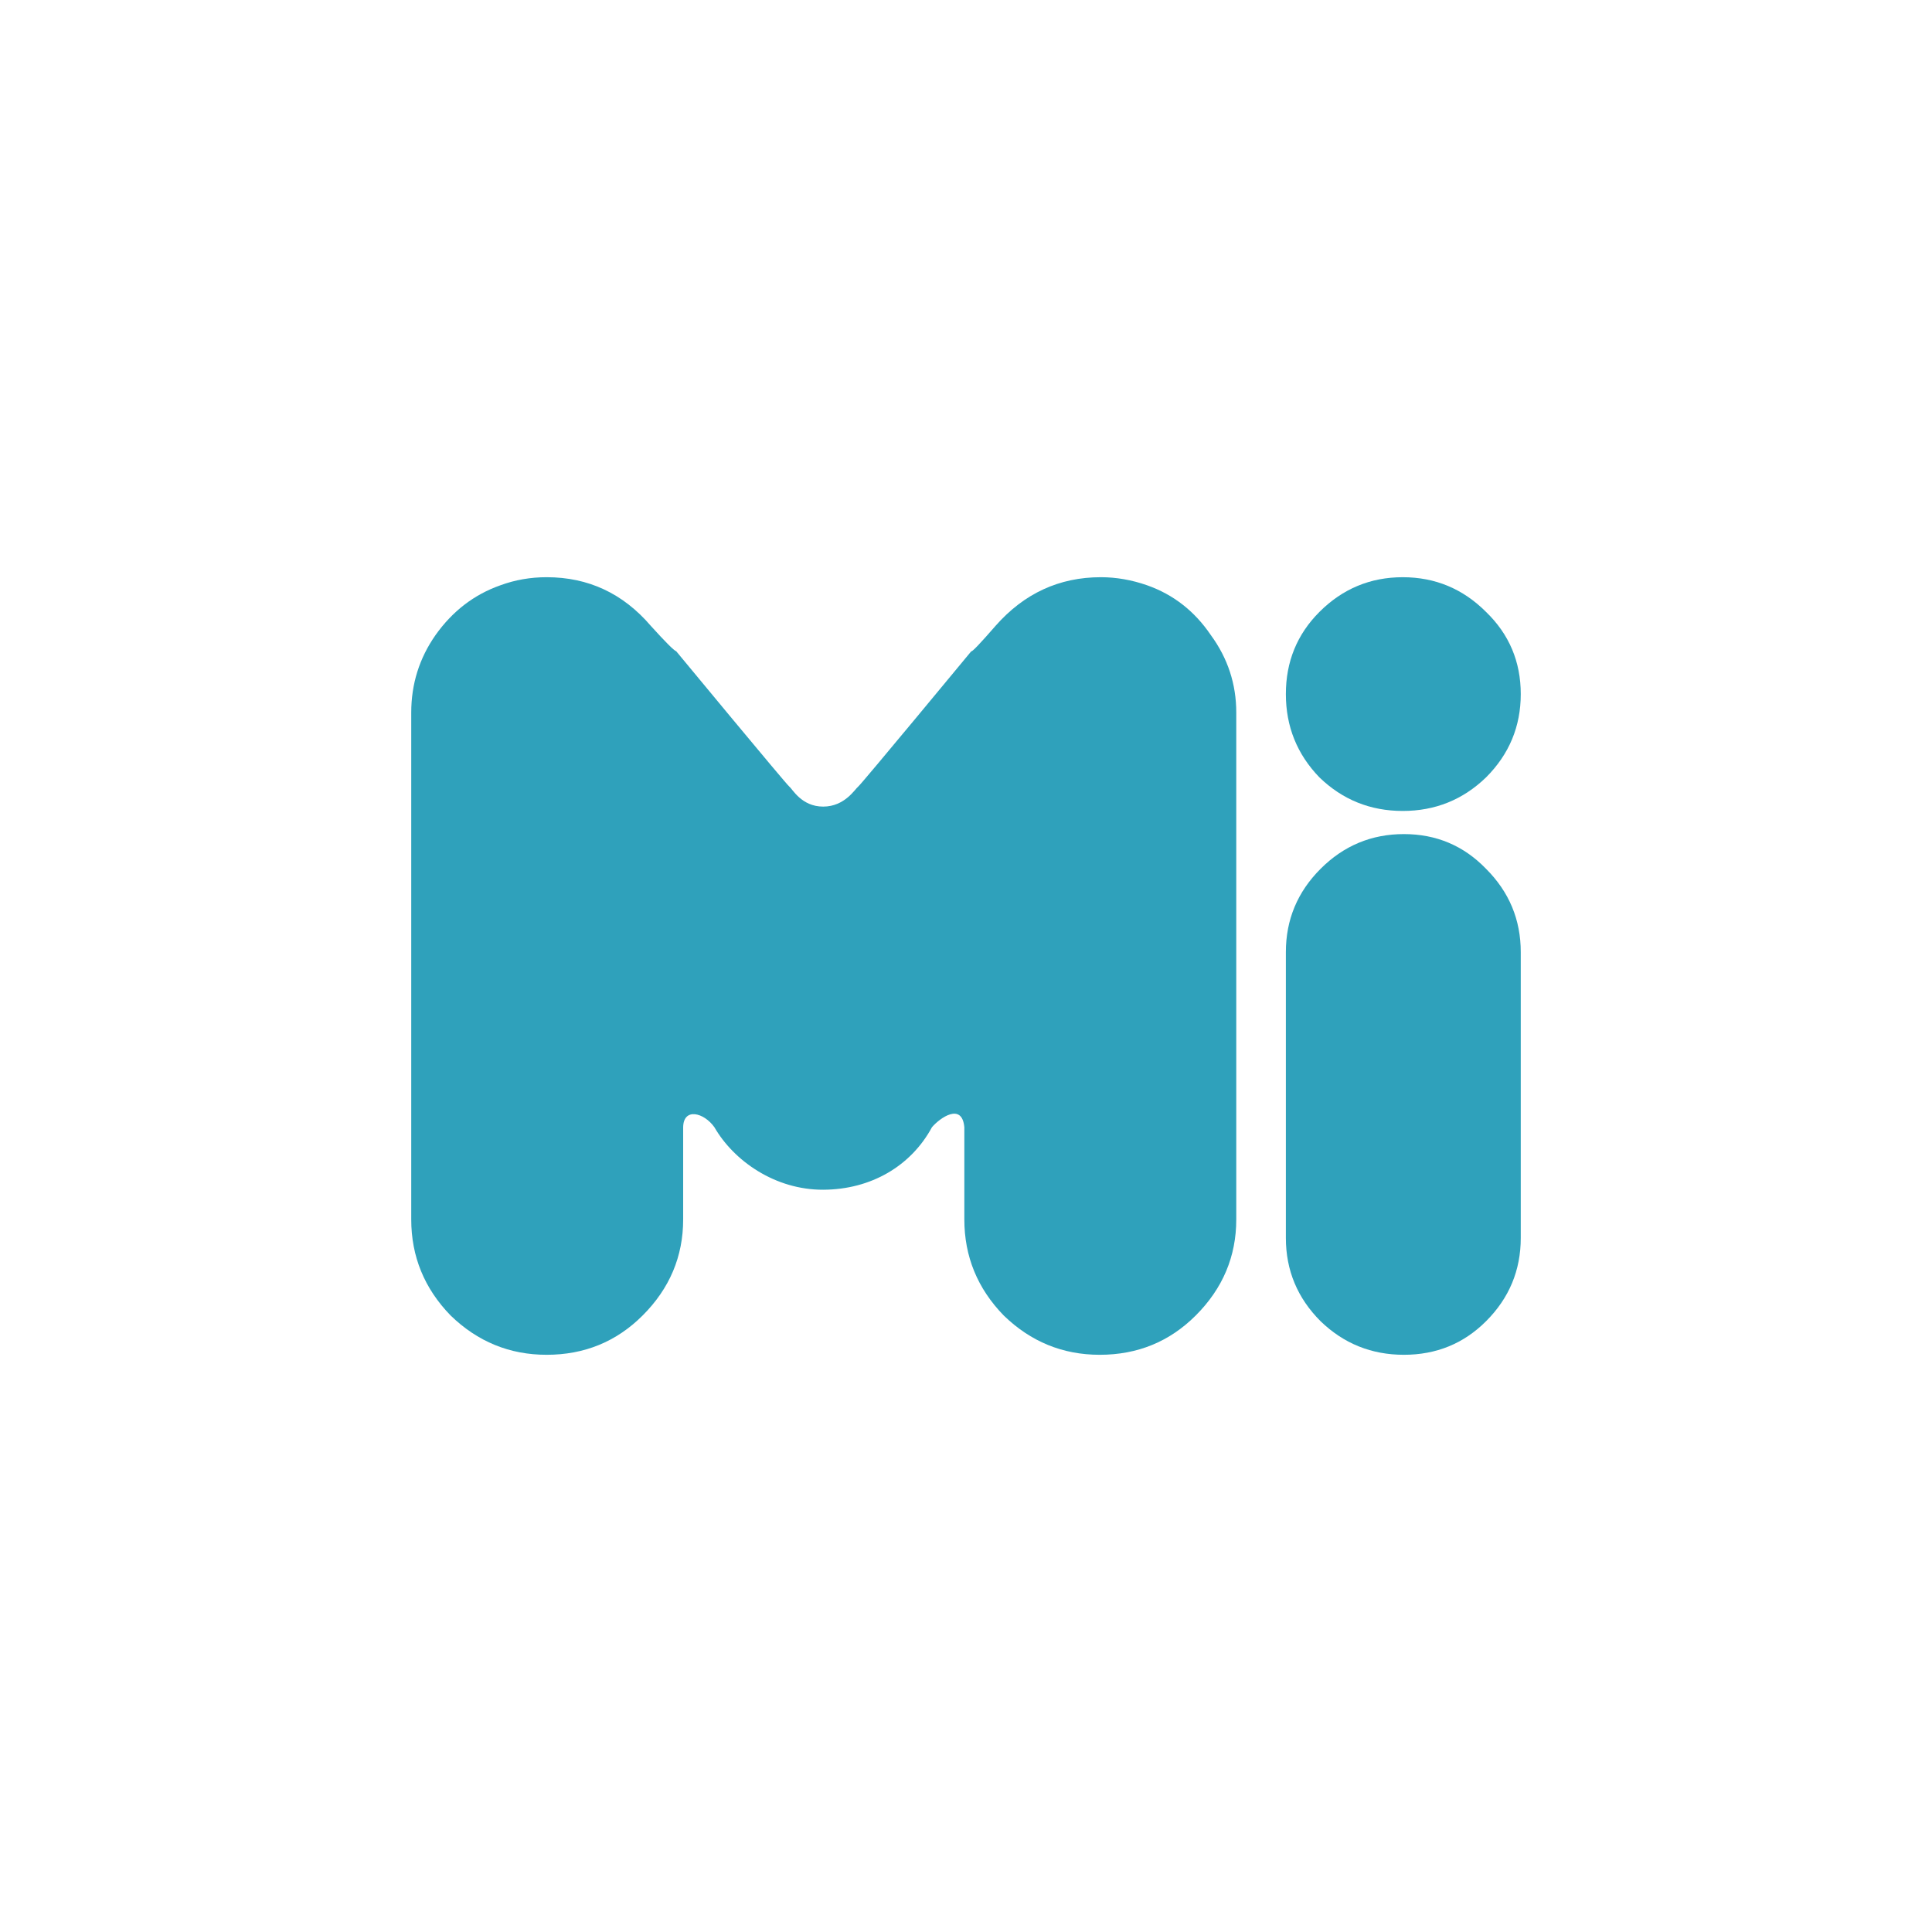
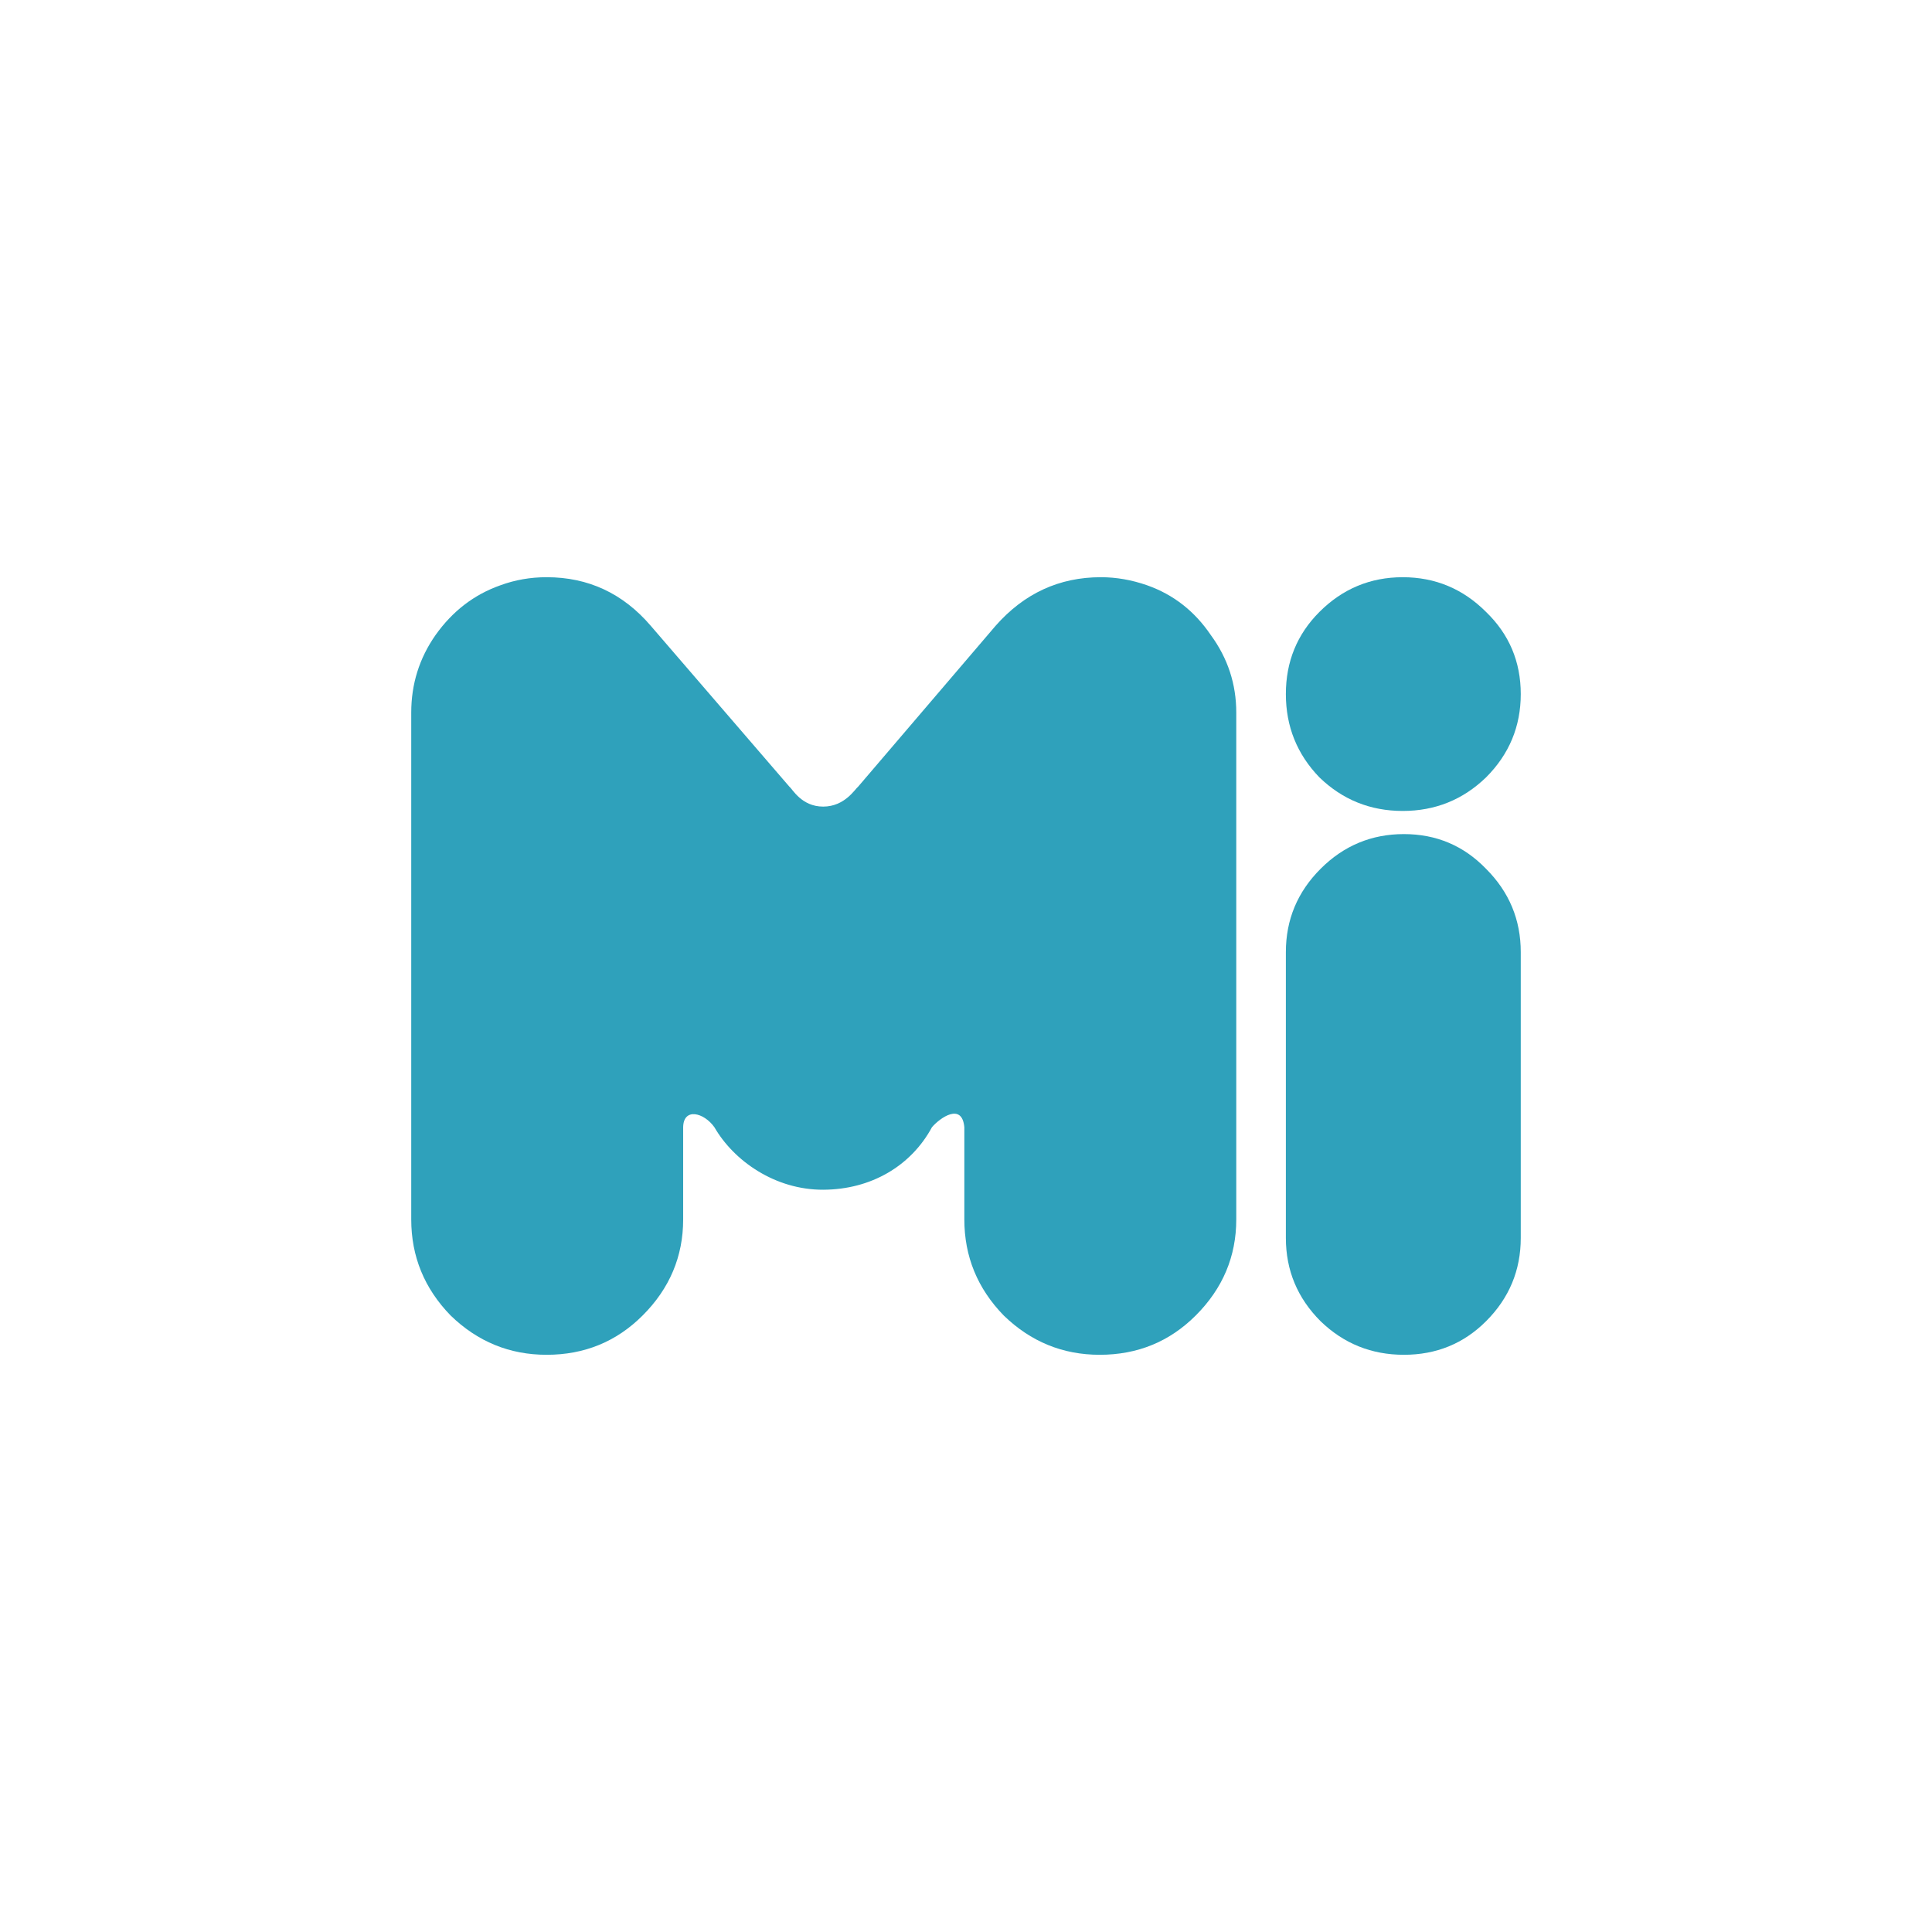
- <svg xmlns="http://www.w3.org/2000/svg" id="svg8" version="1.1" viewBox="0 0 158.75 158.75" height="600" width="600">
+ <svg xmlns="http://www.w3.org/2000/svg" width="600" height="600" viewBox="0 0 158.75 158.75" version="1.1" id="svg8">
  <defs id="defs2">
-     <filter style="color-interpolation-filters:sRGB" id="filter4771">
-       <feFlood flood-opacity="1" flood-color="rgb(0,0,0)" result="flood" id="feFlood4773" />
-       <feComposite in="flood" in2="SourceGraphic" operator="in" result="composite1" id="feComposite4775" />
-       <feGaussianBlur in="composite1" stdDeviation="5" result="blur" id="feGaussianBlur4777" />
-       <feOffset dx="0" dy="0" result="offset" id="feOffset4779" />
-       <feComposite in="SourceGraphic" in2="offset" operator="over" result="composite2" id="feComposite4781" />
+     <filter id="filter4771" style="color-interpolation-filters:sRGB">
+       <feFlood id="feFlood4773" result="flood" flood-color="rgb(0,0,0)" flood-opacity="1" />
+       <feComposite id="feComposite4775" result="composite1" operator="in" in2="SourceGraphic" in="flood" />
+       <feGaussianBlur id="feGaussianBlur4777" result="blur" stdDeviation="5" in="composite1" />
+       <feOffset id="feOffset4779" result="offset" dy="0" dx="0" />
+       <feComposite id="feComposite4781" result="composite2" operator="over" in2="offset" in="SourceGraphic" />
    </filter>
-     <filter style="color-interpolation-filters:sRGB" id="filter4758">
-       <feFlood flood-opacity="1" flood-color="rgb(0,0,0)" result="flood" id="feFlood4760" />
-       <feComposite in="flood" in2="SourceGraphic" operator="in" result="composite1" id="feComposite4762" />
-       <feGaussianBlur in="composite1" stdDeviation="5" result="blur" id="feGaussianBlur4764" />
-       <feOffset dx="0" dy="0" result="offset" id="feOffset4766" />
-       <feComposite in="SourceGraphic" in2="offset" operator="over" result="composite2" id="feComposite4768" />
+     <filter id="filter4758" style="color-interpolation-filters:sRGB">
+       <feFlood id="feFlood4760" result="flood" flood-color="rgb(0,0,0)" flood-opacity="1" />
+       <feComposite id="feComposite4762" result="composite1" operator="in" in2="SourceGraphic" in="flood" />
+       <feGaussianBlur id="feGaussianBlur4764" result="blur" stdDeviation="5" in="composite1" />
+       <feOffset id="feOffset4766" result="offset" dy="0" dx="0" />
+       <feComposite id="feComposite4768" result="composite2" operator="over" in2="offset" in="SourceGraphic" />
    </filter>
-     <filter style="color-interpolation-filters:sRGB" id="filter4746">
-       <feFlood flood-opacity="1" flood-color="rgb(0,0,0)" result="flood" id="feFlood4748" />
-       <feComposite in="flood" in2="SourceGraphic" operator="in" result="composite1" id="feComposite4750" />
-       <feGaussianBlur in="composite1" stdDeviation="5" result="blur" id="feGaussianBlur4752" />
-       <feOffset dx="0" dy="0" result="offset" id="feOffset4754" />
-       <feComposite in="SourceGraphic" in2="offset" operator="over" result="composite2" id="feComposite4756" />
+     <filter id="filter4746" style="color-interpolation-filters:sRGB">
+       <feFlood id="feFlood4748" result="flood" flood-color="rgb(0,0,0)" flood-opacity="1" />
+       <feComposite id="feComposite4750" result="composite1" operator="in" in2="SourceGraphic" in="flood" />
+       <feGaussianBlur id="feGaussianBlur4752" result="blur" stdDeviation="5" in="composite1" />
+       <feOffset id="feOffset4754" result="offset" dy="0" dx="0" />
+       <feComposite id="feComposite4756" result="composite2" operator="over" in2="offset" in="SourceGraphic" />
    </filter>
-     <filter style="color-interpolation-filters:sRGB" id="filter4734">
-       <feFlood flood-opacity="1" flood-color="rgb(0,0,0)" result="flood" id="feFlood4736" />
-       <feComposite in="flood" in2="SourceGraphic" operator="in" result="composite1" id="feComposite4738" />
-       <feGaussianBlur in="composite1" stdDeviation="5" result="blur" id="feGaussianBlur4740" />
-       <feOffset dx="0" dy="0" result="offset" id="feOffset4742" />
-       <feComposite in="SourceGraphic" in2="offset" operator="over" result="composite2" id="feComposite4744" />
+     <filter id="filter4734" style="color-interpolation-filters:sRGB">
+       <feFlood id="feFlood4736" result="flood" flood-color="rgb(0,0,0)" flood-opacity="1" />
+       <feComposite id="feComposite4738" result="composite1" operator="in" in2="SourceGraphic" in="flood" />
+       <feGaussianBlur id="feGaussianBlur4740" result="blur" stdDeviation="5" in="composite1" />
+       <feOffset id="feOffset4742" result="offset" dy="0" dx="0" />
+       <feComposite id="feComposite4744" result="composite2" operator="over" in2="offset" in="SourceGraphic" />
    </filter>
-     <filter style="color-interpolation-filters:sRGB" id="filter4207">
-       <feFlood flood-opacity="1" flood-color="rgb(0,0,0)" result="flood" id="feFlood4209" />
-       <feComposite in="flood" in2="SourceGraphic" operator="in" result="composite1" id="feComposite4211" />
-       <feGaussianBlur in="composite1" stdDeviation="5" result="blur" id="feGaussianBlur4213" />
-       <feOffset dx="0" dy="0" result="offset" id="feOffset4215" />
-       <feComposite in="SourceGraphic" in2="offset" operator="over" result="composite2" id="feComposite4217" />
+     <filter id="filter4207" style="color-interpolation-filters:sRGB">
+       <feFlood id="feFlood4209" result="flood" flood-color="rgb(0,0,0)" flood-opacity="1" />
+       <feComposite id="feComposite4211" result="composite1" operator="in" in2="SourceGraphic" in="flood" />
+       <feGaussianBlur id="feGaussianBlur4213" result="blur" stdDeviation="5" in="composite1" />
+       <feOffset id="feOffset4215" result="offset" dy="0" dx="0" />
+       <feComposite id="feComposite4217" result="composite2" operator="over" in2="offset" in="SourceGraphic" />
    </filter>
  </defs>
-   <g transform="translate(0,-138.25)" id="layer1">
-     <g id="layer1-0" transform="translate(-191.2978,51.86397)">
-       <rect y="86.386" x="191.298" height="158.75" width="158.75" id="rect4564" style="opacity:1;fill:#ffffff;fill-opacity:1;fill-rule:nonzero;stroke:none;stroke-width:3.704;stroke-linecap:round;stroke-linejoin:round;stroke-miterlimit:4;stroke-dasharray:none;stroke-dashoffset:0;stroke-opacity:1;paint-order:fill markers stroke" />
-       <g id="g5125" transform="matrix(0.7376628,0,0,0.7376628,210.2267,8.534303)" style="fill:#2fa1bb;fill-opacity:1;stroke-width:1.486">
-         <g aria-label="Mi" style="font-style:normal;font-variant:normal;font-weight:normal;font-stretch:normal;font-size:141.034px;line-height:476.695px;font-family:'OTADESIGN Rounded';-inkscape-font-specification:'OTADESIGN Rounded';letter-spacing:0px;word-spacing:0px;fill:#2fa1bb;fill-opacity:1;stroke:none;stroke-width:0.43px;stroke-linecap:butt;stroke-linejoin:miter;stroke-opacity:1" id="text4489" transform="matrix(0.9139133,0,0,0.9139133,-2.689469,26.79281)">
-           <path d="m 75.196,231.171 c -5.855,0.02 -10.885,-3.508 -13.257,-7.616 -1.267,-1.795 -3.772,-2.433 -3.808,0 v 11.233 c 0,4.513 -1.645,8.415 -4.936,11.706 -3.197,3.197 -7.099,4.795 -11.706,4.795 -4.513,0 -8.415,-1.598 -11.706,-4.795 -3.197,-3.291 -4.795,-7.193 -4.795,-11.706 v -61.773 c 0,-3.479 0.987,-6.629 2.962,-9.449 2.068,-2.915 4.701,-4.936 7.898,-6.064 1.786,-0.658 3.667,-0.987 5.641,-0.987 5.077,0 9.308,1.974 12.693,5.923 1.786,1.974 2.821,3.009 3.103,3.103 0,0 13.408,16.213 13.784,16.495 0.376,0.282 1.481,2.438 4.127,2.438 2.646,0 3.892,-2.156 4.268,-2.438 0.376,-0.282 13.784,-16.495 13.784,-16.495 0.094,0.094 1.081,-0.94 2.962,-3.103 3.479,-3.949 7.757,-5.923 12.834,-5.923 1.88,0 3.761,0.329 5.641,0.987 3.197,1.128 5.782,3.15 7.757,6.064 2.068,2.821 3.103,5.97 3.103,9.449 v 61.773 c 0,4.513 -1.645,8.415 -4.936,11.706 -3.197,3.197 -7.099,4.795 -11.706,4.795 -4.513,0 -8.415,-1.598 -11.706,-4.795 -3.197,-3.291 -4.795,-7.193 -4.795,-11.706 v -11.233 c -0.278,-3.066 -2.988,-1.134 -3.949,0 -2.539,4.701 -7.402,7.596 -13.257,7.616 z" style="font-style:normal;font-variant:normal;font-weight:normal;font-stretch:normal;font-family:'OTADESIGN Rounded';-inkscape-font-specification:'OTADESIGN Rounded';fill:#2fa1bb;fill-opacity:1;stroke-width:0.43px" id="path5210" />
-           <path d="m 145.835,185.004 q -5.923,0 -10.154,-4.09 -4.09,-4.231 -4.09,-10.154 0,-5.923 4.09,-10.013 4.231,-4.231 10.154,-4.231 5.923,0 10.154,4.231 4.231,4.09 4.231,10.013 0,5.923 -4.231,10.154 -4.231,4.09 -10.154,4.09 z m 0.141,2.821 q 5.923,0 10.013,4.231 4.231,4.231 4.231,10.154 v 34.835 q 0,5.923 -4.231,10.154 -4.09,4.09 -10.013,4.09 -5.923,0 -10.154,-4.09 -4.231,-4.231 -4.231,-10.154 v -34.835 q 0,-5.923 4.231,-10.154 4.231,-4.231 10.154,-4.231 z" style="font-style:normal;font-variant:normal;font-weight:normal;font-stretch:normal;font-family:'OTADESIGN Rounded';-inkscape-font-specification:'OTADESIGN Rounded';fill:#2fa1bb;fill-opacity:1;stroke-width:0.43px" id="path5212" />
+   <g id="layer1" transform="translate(0,-138.25)">
+     <g transform="translate(-191.2978,51.86397)" id="layer1-0">
+       <rect style="opacity:1;fill:#ffffff;fill-opacity:1;fill-rule:nonzero;stroke:none;stroke-width:3.704;stroke-linecap:round;stroke-linejoin:round;stroke-miterlimit:4;stroke-dasharray:none;stroke-dashoffset:0;stroke-opacity:1;paint-order:fill markers stroke" id="rect4564" width="158.75" height="158.75" x="191.298" y="86.386" />
+       <g style="fill:#2fa1bb;fill-opacity:1;stroke-width:1.486" transform="matrix(0.7376628,0,0,0.7376628,210.2267,8.534303)" id="g5125">
+         <g transform="matrix(0.9139133,0,0,0.9139133,-2.689469,26.79281)" id="text4489" style="font-style:normal;font-variant:normal;font-weight:normal;font-stretch:normal;font-size:141.034px;line-height:476.695px;font-family:'OTADESIGN Rounded';-inkscape-font-specification:'OTADESIGN Rounded';letter-spacing:0px;word-spacing:0px;fill:#2fa1bb;fill-opacity:1;stroke:none;stroke-width:0.43px;stroke-linecap:butt;stroke-linejoin:miter;stroke-opacity:1" aria-label="Mi">
+           <path id="path5210" style="font-style:normal;font-variant:normal;font-weight:normal;font-stretch:normal;font-family:'OTADESIGN Rounded';-inkscape-font-specification:'OTADESIGN Rounded';fill:#2fa1bb;fill-opacity:1;stroke-width:0.43px" d="m 75.196,231.171 c -5.855,0.02 -10.885,-3.508 -13.257,-7.616 -1.267,-1.795 -3.772,-2.433 -3.808,0 v 11.233 c 0,4.513 -1.645,8.415 -4.936,11.706 -3.197,3.197 -7.099,4.795 -11.706,4.795 -4.513,0 -8.415,-1.598 -11.706,-4.795 -3.197,-3.291 -4.795,-7.193 -4.795,-11.706 v -61.773 c 0,-3.479 0.987,-6.629 2.962,-9.449 2.068,-2.915 4.701,-4.936 7.898,-6.064 1.786,-0.658 3.667,-0.987 5.641,-0.987 5.077,0 9.308,1.974 12.693,5.923 l 16.887,19.598 c 0.376,0.282 1.481,2.438 4.127,2.438 2.646,0 3.892,-2.156 4.268,-2.438 l 16.746,-19.598 c 3.479,-3.949 7.757,-5.923 12.834,-5.923 1.88,0 3.761,0.329 5.641,0.987 3.197,1.128 5.782,3.15 7.757,6.064 2.068,2.821 3.103,5.97 3.103,9.449 v 61.773 c 0,4.513 -1.645,8.415 -4.936,11.706 -3.197,3.197 -7.099,4.795 -11.706,4.795 -4.513,0 -8.415,-1.598 -11.706,-4.795 -3.197,-3.291 -4.795,-7.193 -4.795,-11.706 v -11.233 c -0.278,-3.066 -2.988,-1.134 -3.949,0 -2.539,4.701 -7.402,7.596 -13.257,7.616 z" />
+           <path id="path5212" style="font-style:normal;font-variant:normal;font-weight:normal;font-stretch:normal;font-family:'OTADESIGN Rounded';-inkscape-font-specification:'OTADESIGN Rounded';fill:#2fa1bb;fill-opacity:1;stroke-width:0.43px" d="m 145.835,185.004 q -5.923,0 -10.154,-4.09 -4.09,-4.231 -4.09,-10.154 0,-5.923 4.09,-10.013 4.231,-4.231 10.154,-4.231 5.923,0 10.154,4.231 4.231,4.09 4.231,10.013 0,5.923 -4.231,10.154 -4.231,4.09 -10.154,4.09 z m 0.141,2.821 q 5.923,0 10.013,4.231 4.231,4.231 4.231,10.154 v 34.835 q 0,5.923 -4.231,10.154 -4.09,4.09 -10.013,4.09 -5.923,0 -10.154,-4.09 -4.231,-4.231 -4.231,-10.154 v -34.835 q 0,-5.923 4.231,-10.154 4.231,-4.231 10.154,-4.231 z" />
        </g>
      </g>
    </g>
  </g>
</svg>
